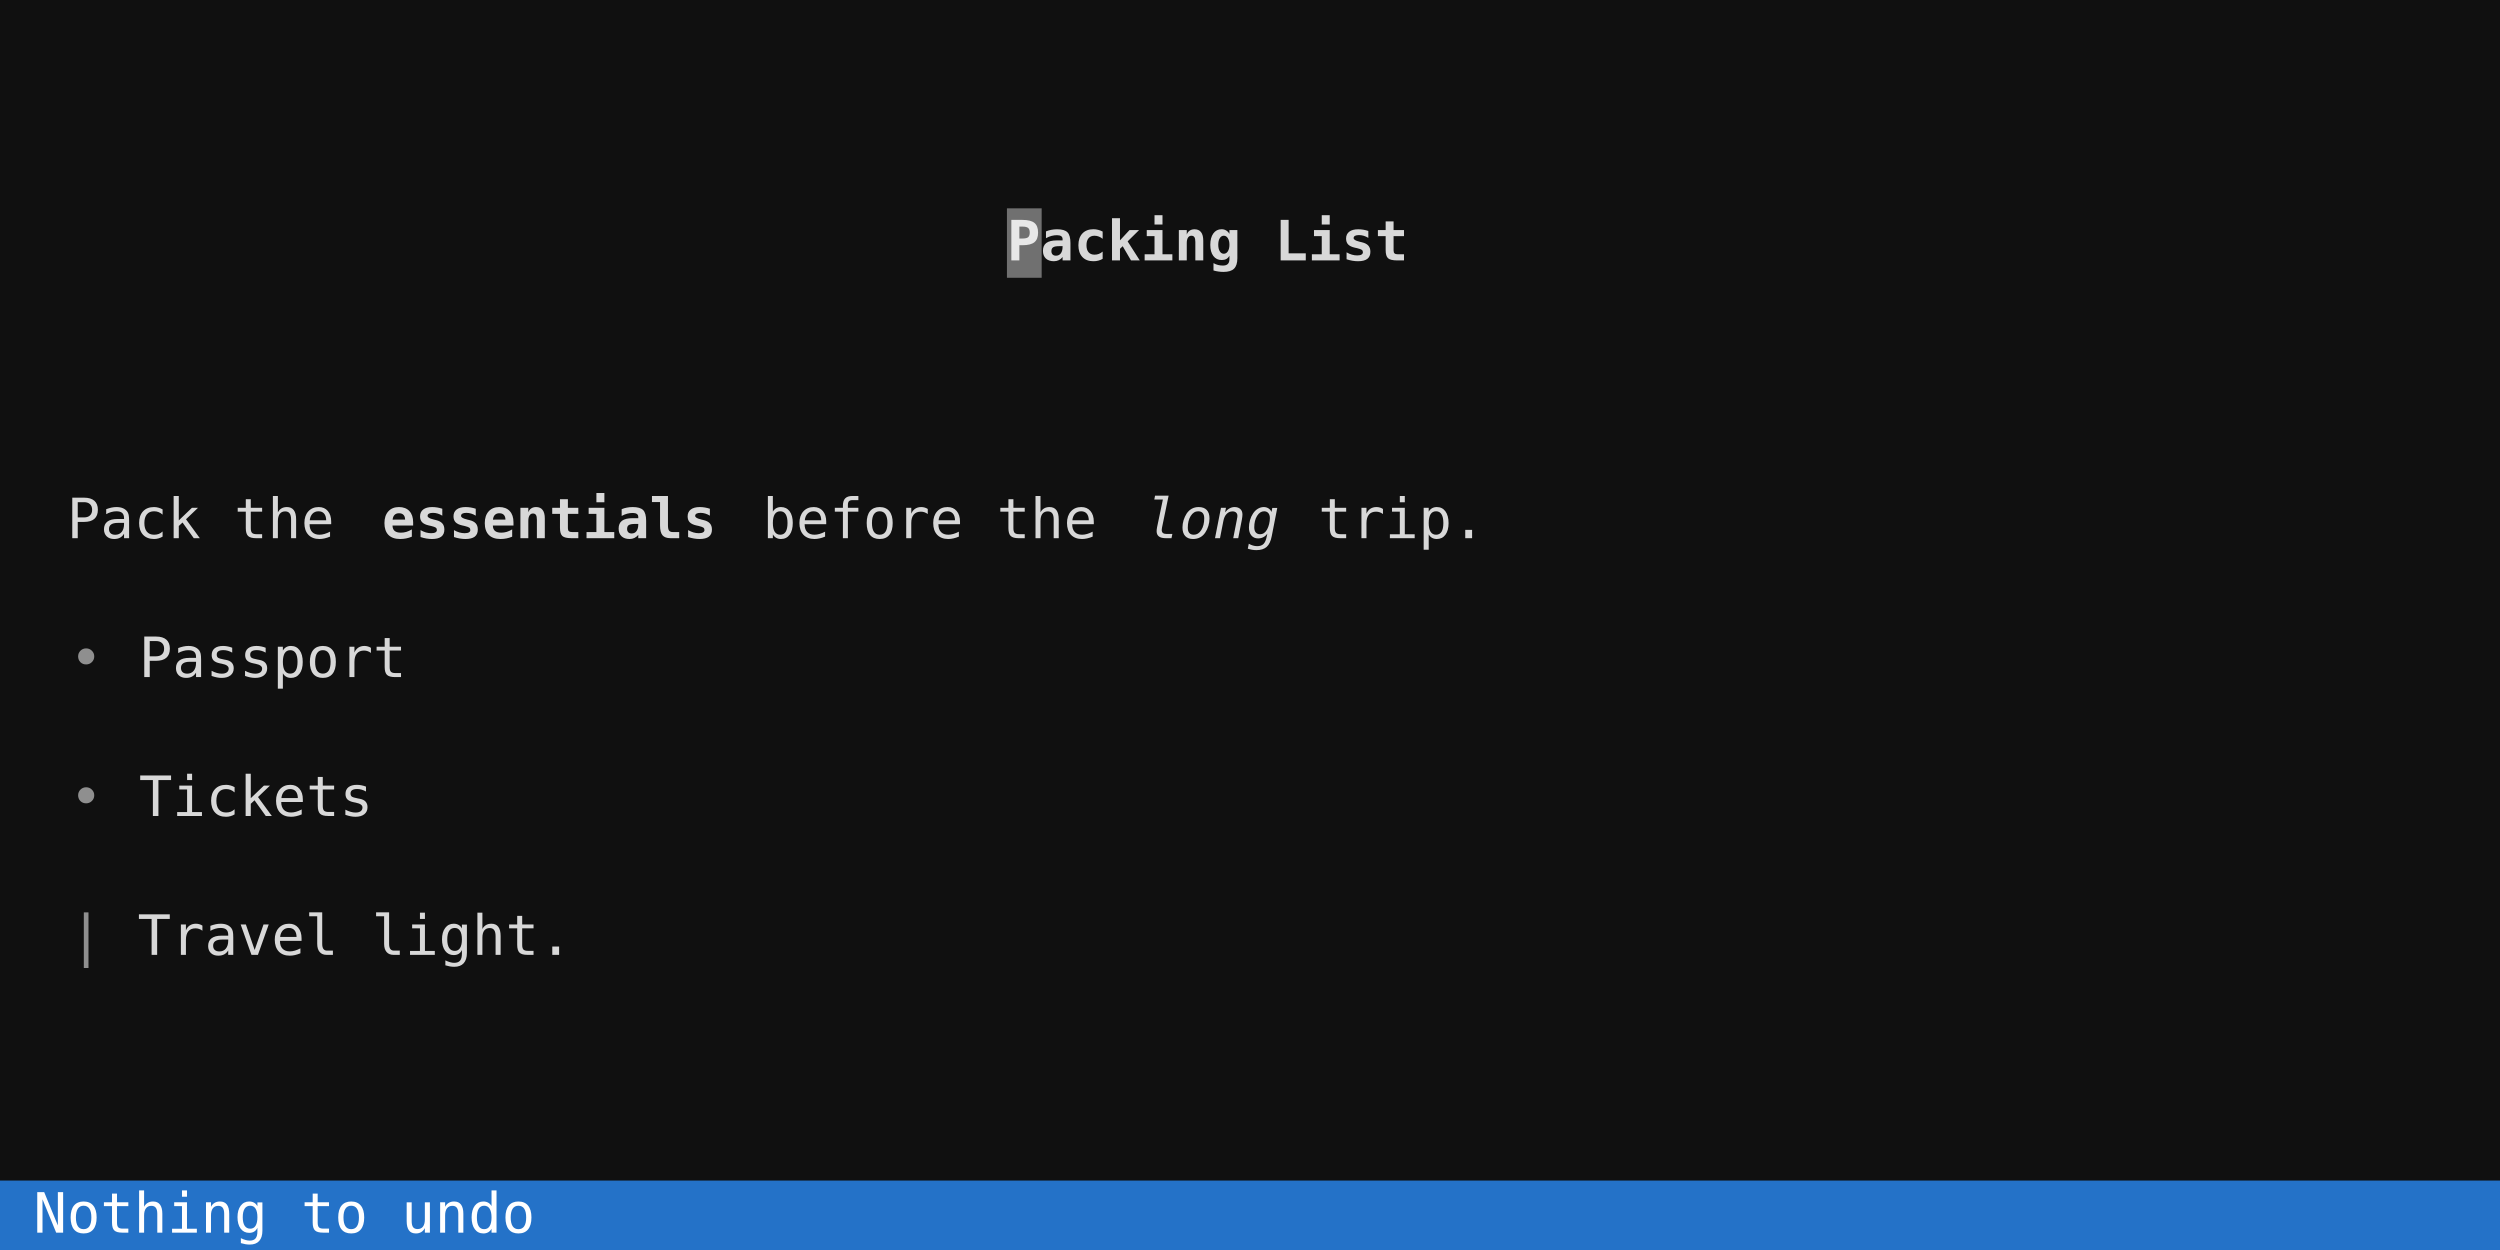
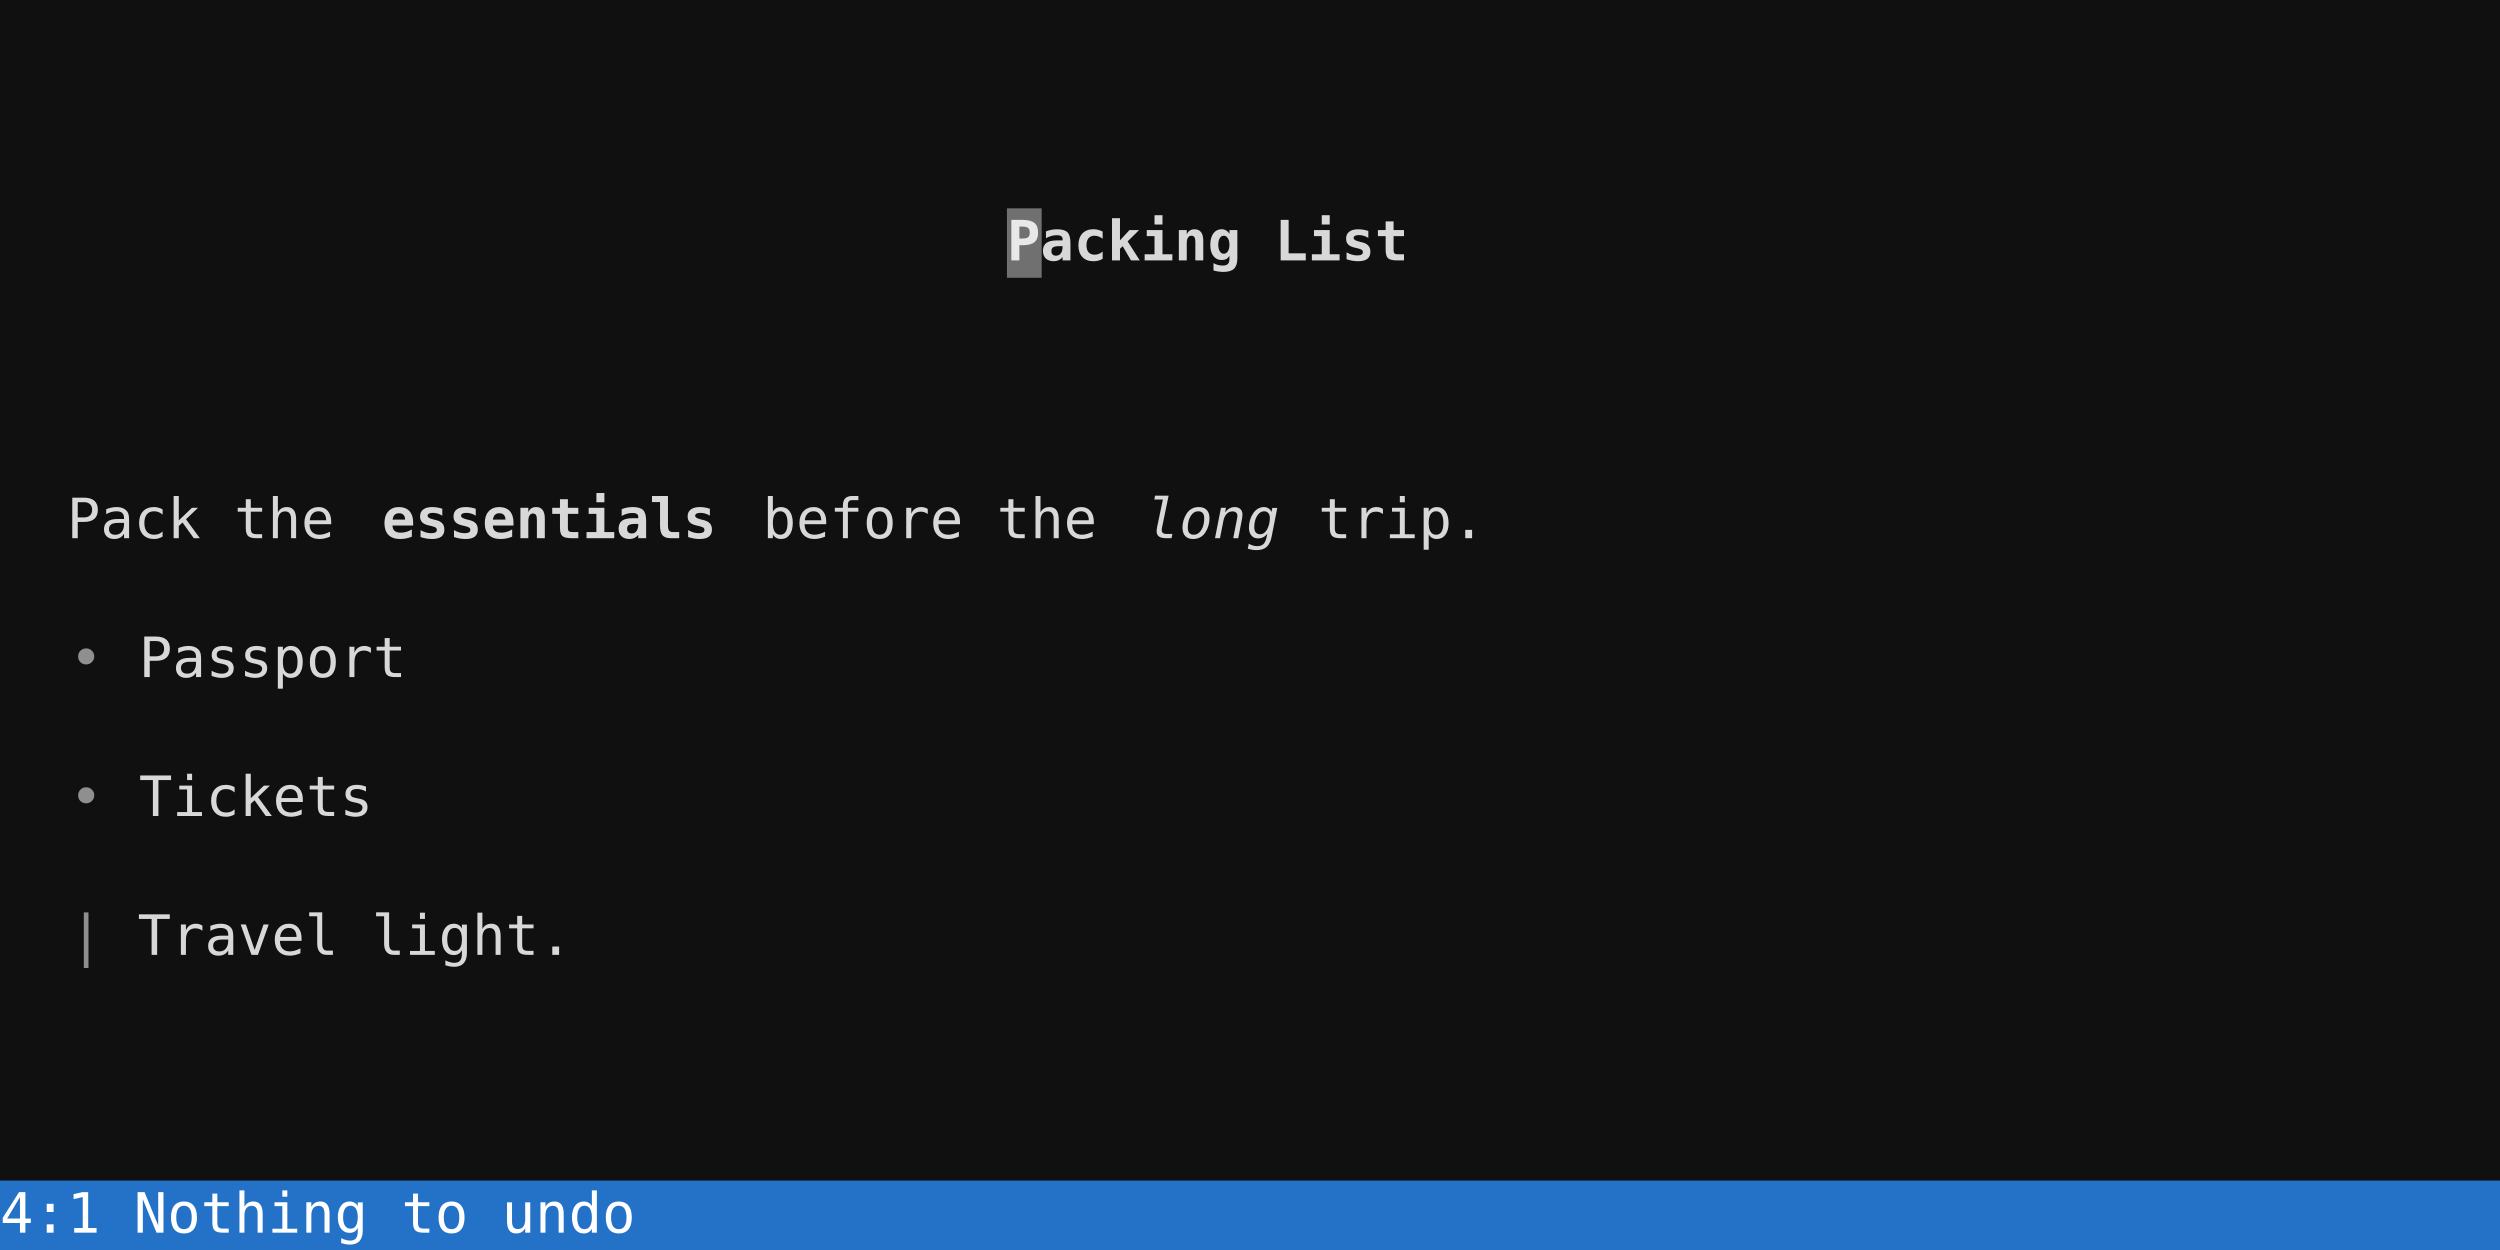
<svg xmlns="http://www.w3.org/2000/svg" width="720" height="360" viewBox="0 0 720 360" font-family="'DejaVu Sans Mono', Menlo, Consolas, monospace" font-size="16px">
  <rect width="100%" height="100%" fill="#101010" />
  <text x="290" y="75" fill="#d8d8d8" textLength="120" lengthAdjust="spacingAndGlyphs" xml:space="preserve" font-weight="bold">Packing List</text>
  <text x="0" y="155" fill="#d8d8d8" textLength="110" lengthAdjust="spacingAndGlyphs" xml:space="preserve">  Pack the </text>
  <text x="110" y="155" fill="#d8d8d8" textLength="100" lengthAdjust="spacingAndGlyphs" xml:space="preserve" font-weight="bold">essentials</text>
  <text x="210" y="155" fill="#d8d8d8" textLength="120" lengthAdjust="spacingAndGlyphs" xml:space="preserve"> before the </text>
  <text x="330" y="155" fill="#d8d8d8" textLength="40" lengthAdjust="spacingAndGlyphs" xml:space="preserve" font-style="italic">long</text>
  <text x="370" y="155" fill="#d8d8d8" textLength="350" lengthAdjust="spacingAndGlyphs" xml:space="preserve"> trip.                             </text>
  <text x="20" y="195" fill="#e5e5e5" textLength="20" lengthAdjust="spacingAndGlyphs" xml:space="preserve" opacity="0.6">• </text>
  <text x="40" y="195" fill="#d8d8d8" textLength="680" lengthAdjust="spacingAndGlyphs" xml:space="preserve">Passport                                                            </text>
  <text x="20" y="235" fill="#e5e5e5" textLength="20" lengthAdjust="spacingAndGlyphs" xml:space="preserve" opacity="0.6">• </text>
  <text x="40" y="235" fill="#d8d8d8" textLength="680" lengthAdjust="spacingAndGlyphs" xml:space="preserve">Tickets                                                             </text>
  <text x="20" y="275" fill="#e5e5e5" textLength="10" lengthAdjust="spacingAndGlyphs" xml:space="preserve" opacity="0.6">|</text>
  <text x="30" y="275" fill="#d8d8d8" textLength="690" lengthAdjust="spacingAndGlyphs" xml:space="preserve"> Travel light.                                                       </text>
  <rect x="0" y="340" width="720" height="20" fill="#2472c8" />
-   <text x="0" y="355" fill="#ffffff" textLength="720" lengthAdjust="spacingAndGlyphs" xml:space="preserve"> Nothing to undo                                                        </text>
+   <text x="0" y="355" fill="#ffffff" textLength="720" lengthAdjust="spacingAndGlyphs" xml:space="preserve">4:1 Nothing to undo                                                     </text>
  <rect x="290" y="60" width="10" height="20" fill="#ffffff" fill-opacity="0.4" />
</svg>
